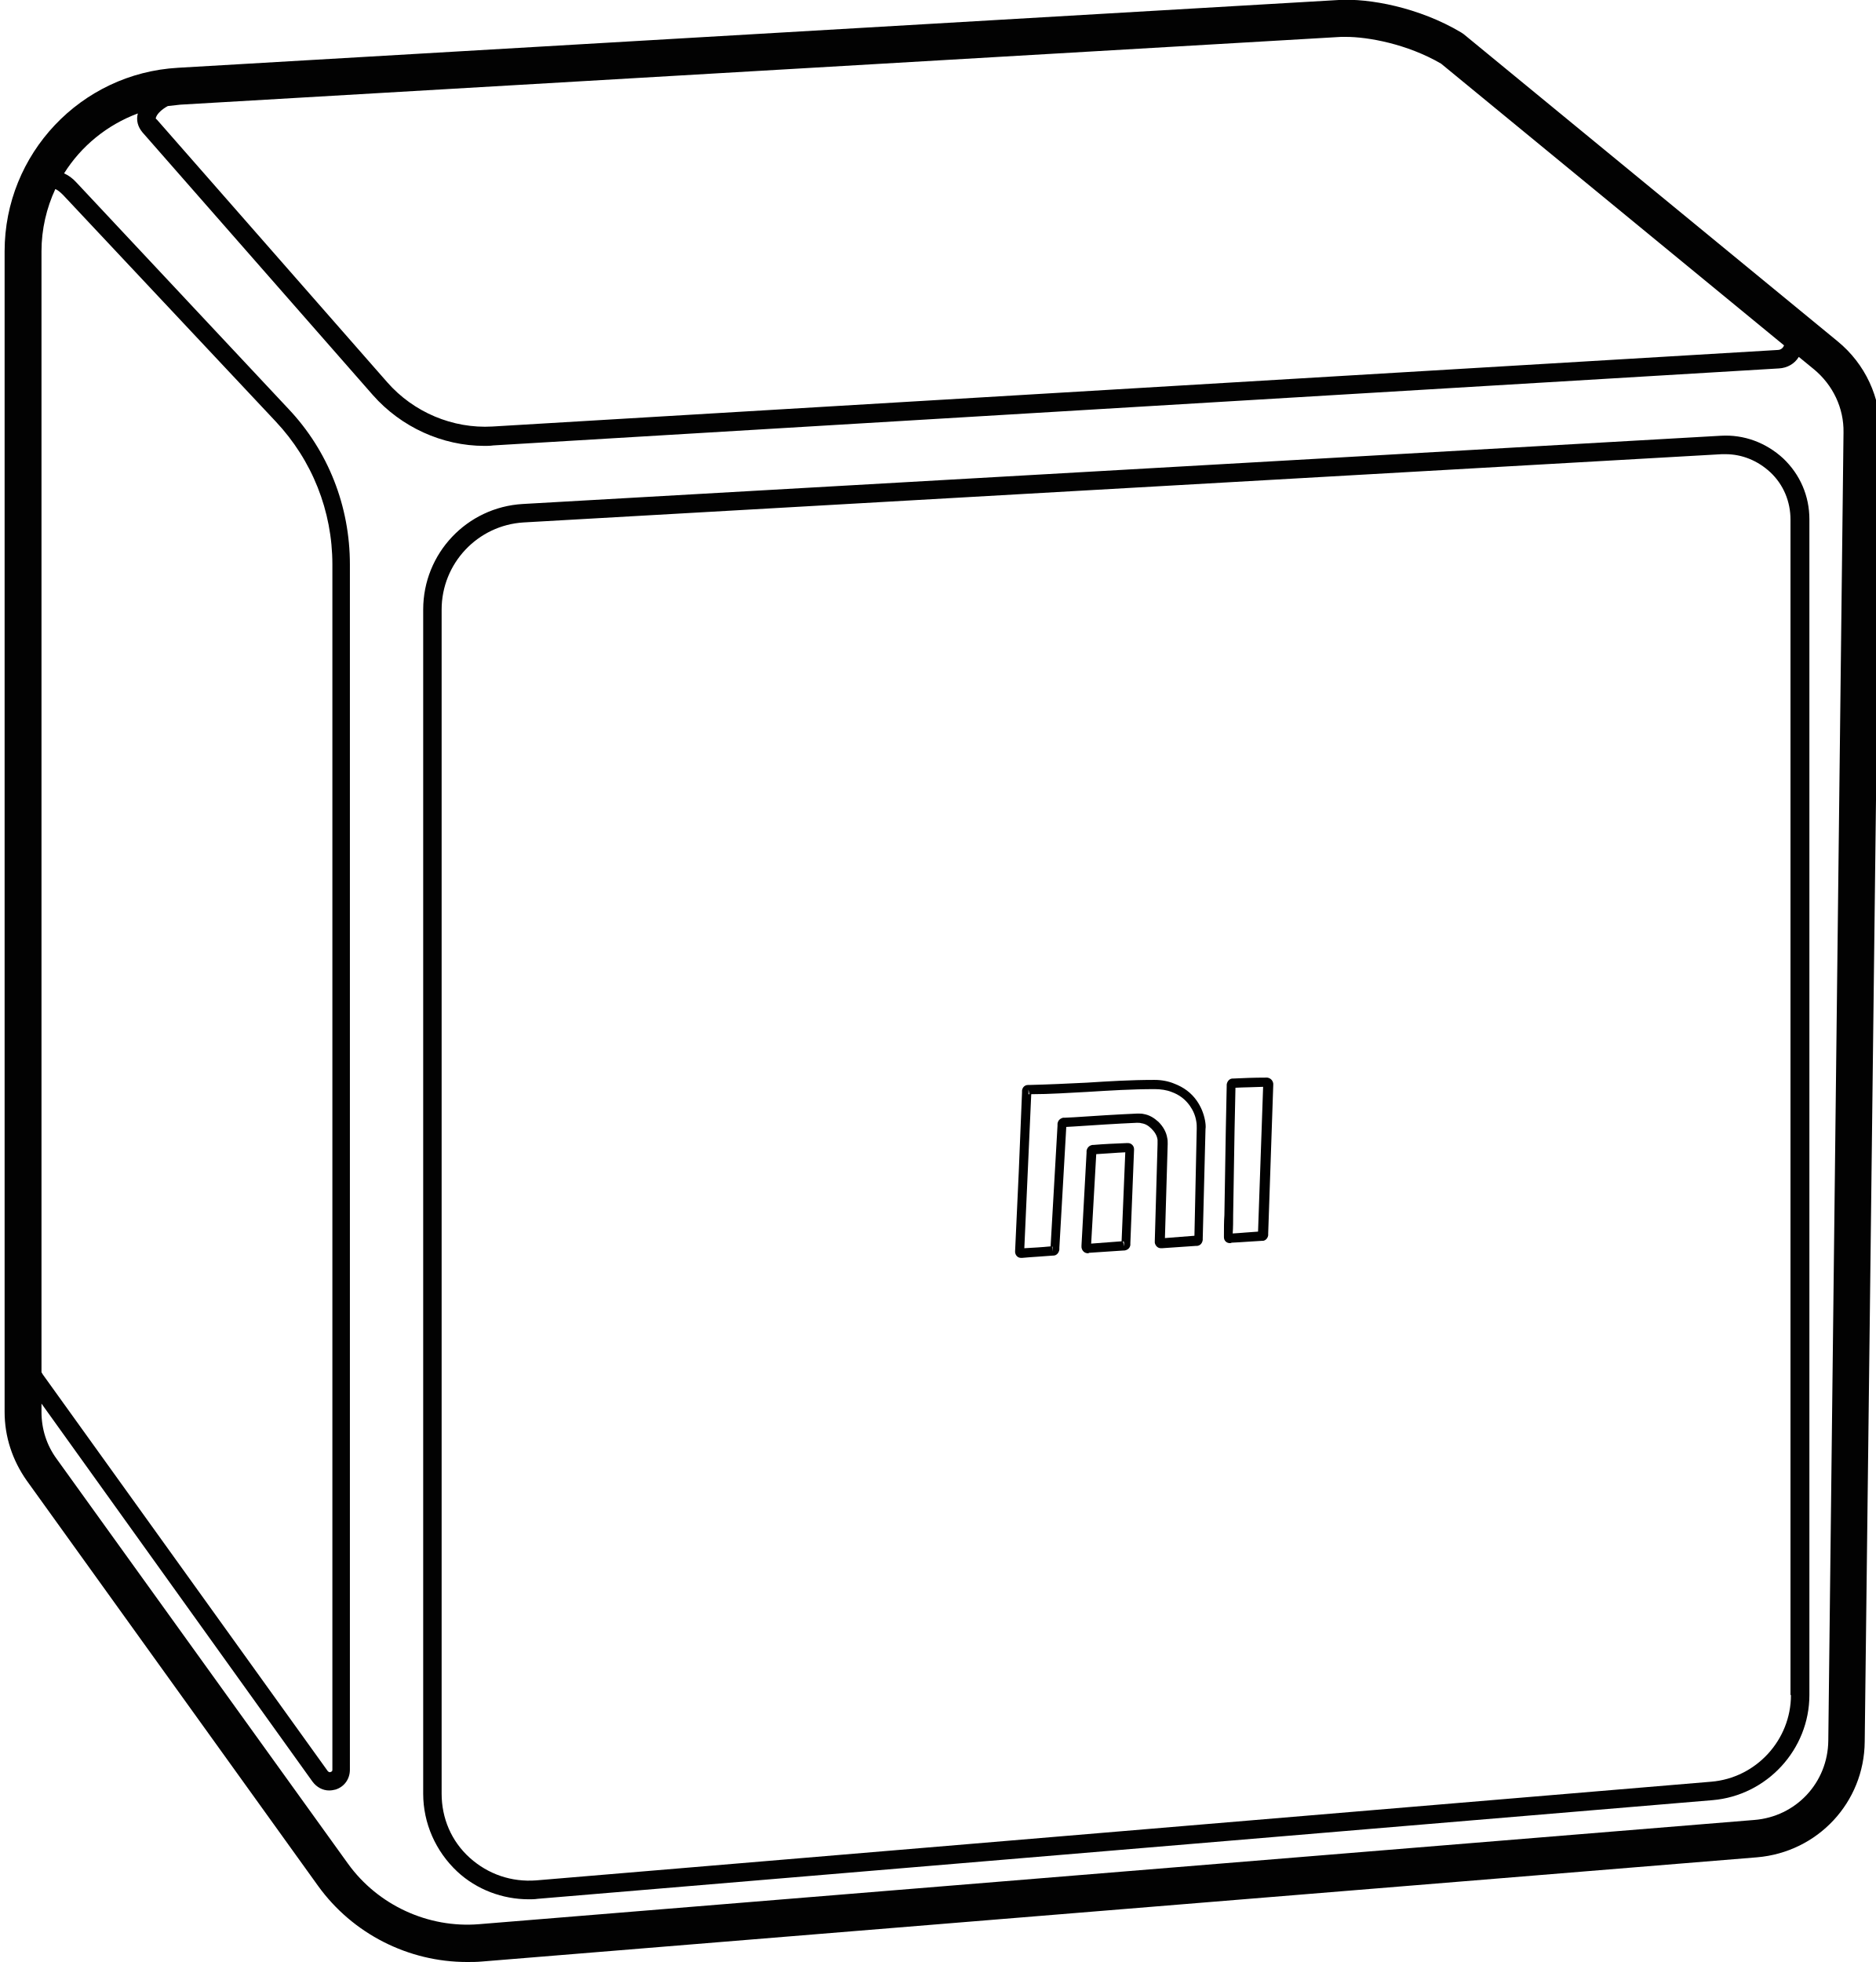
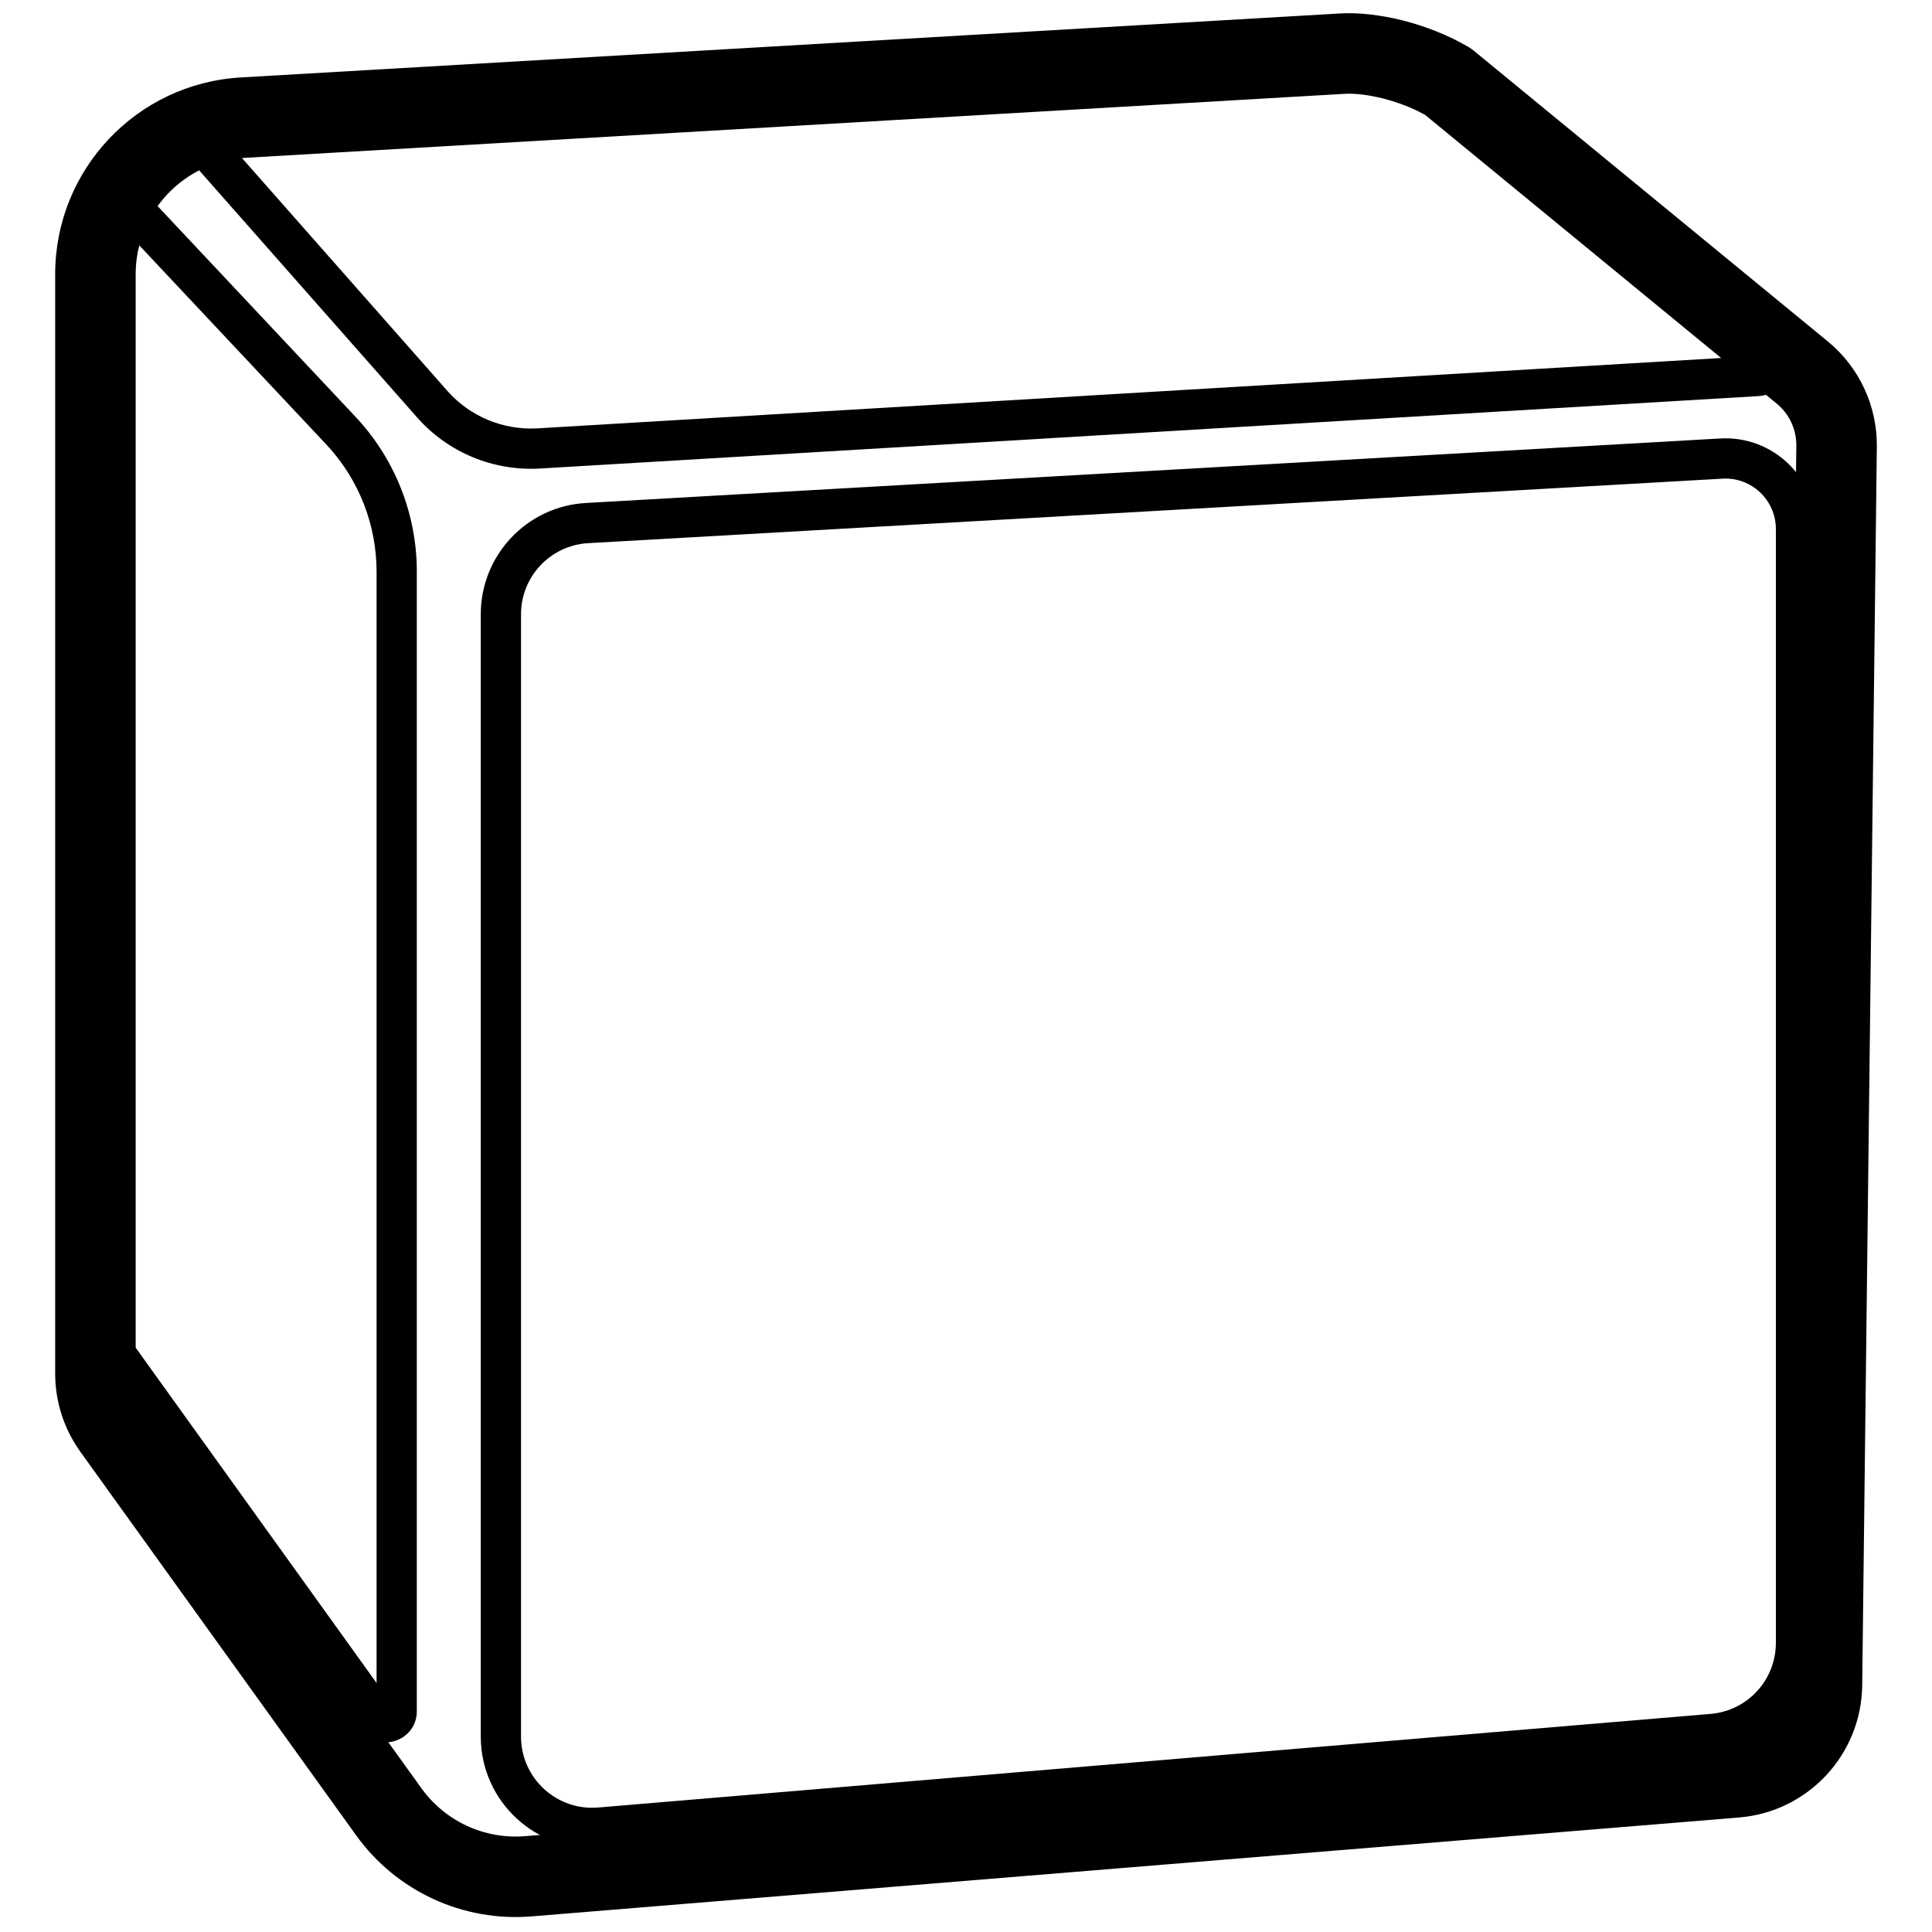
- <svg xmlns="http://www.w3.org/2000/svg" version="1.1" id="Layer_1" x="0px" y="0px" viewBox="0 0 406.9 425.5" style="enable-background:new 0 0 406.9 425.5;" xml:space="preserve">
-   <style type="text/css">
- 	.st0{fill:#020202;}
- 	.st1{fill:#010101;}
- </style>
-   <g>
-     <path class="st0" d="M398.6,74L317.5,7.4L316.9,7c-9.1-5.4-19.9-7.4-26.5-7L38.6,14.7C17.5,15.9,1,33.4,1,54.5v251.7   c0,5.4,1.7,10.5,4.8,14.9L69,409c7.5,10.4,19.6,16.5,32.3,16.5c1.1,0,2.1,0,3.2-0.1l276.6-22.6c13.2-1.1,23.3-11.9,23.4-25.1   L407.9,94v0C408,86.2,404.6,78.9,398.6,74z M33.9,25.3c0.3-0.7,1.2-1.6,2.5-2.3c0.9-0.1,1.8-0.2,2.7-0.3L290.9,8c0.3,0,0.7,0,1.1,0   c4.7,0,13.2,1.5,20.6,5.8l74.4,61.1c-0.1,0.3-0.5,1-1.4,1L106.8,92.5c-8.6,0.5-17.1-3.1-22.8-9.6l-50-57   C33.8,25.8,33.7,25.7,33.9,25.3z M13.7,42.3l46.1,49.1c7.9,8.4,12.3,19.4,12.3,31v261.4c0,0.3-0.1,0.4-0.4,0.5   c-0.2,0.1-0.4,0-0.6-0.2L9.3,298.1c-0.1-0.2-0.2-0.3-0.3-0.5V54.5c0-4.8,1.1-9.4,3-13.5C12.5,41.2,13,41.6,13.7,42.3z M396.6,377.5   c-0.1,9.1-7,16.5-16.1,17.2l-276.6,22.6c-11,0.9-21.9-4.1-28.4-13.1l-63.2-87.8c-2.2-3-3.3-6.5-3.3-10.2v-1.8l58.8,82   c0.9,1.2,2.2,1.9,3.6,1.9c0.5,0,1-0.1,1.4-0.2c1.9-0.6,3.1-2.3,3.1-4.3V122.4c0-12.6-4.7-24.6-13.3-33.7L16.6,39.6   c-0.9-1-1.8-1.6-2.7-2c3.7-5.9,9.3-10.5,16-13c-0.4,1.5,0,2.9,1,4.1l50,57c6.1,6.9,15,11,24.2,11c0.6,0,1.2,0,1.9-0.1l278.9-16.7   c1.8-0.1,3.4-1,4.3-2.5l3.3,2.7c4.1,3.4,6.5,8.4,6.4,13.7L396.6,377.5z" />
-     <path class="st0" d="M373.3,94.5l-259.9,14.8c-12.1,0.7-21.6,10.7-21.6,22.9V389c0,6.4,2.7,12.5,7.4,16.9c4.2,3.9,9.8,6,15.5,6   c0.6,0,1.3,0,1.9-0.1l254.9-21.4c11.8-1,21-11,21-22.8V112.6c0-5-2-9.7-5.7-13.2C383.1,96,378.3,94.2,373.3,94.5z M388.5,367.6   c0,9.8-7.6,18-17.3,18.8l-254.9,21.4c-5.3,0.4-10.4-1.3-14.4-4.9s-6.1-8.6-6.1-13.9V132.2c0-10,7.8-18.3,17.8-18.9l259.9-14.8   c0.3,0,0.6,0,0.8,0c3.6,0,7,1.4,9.7,3.9c2.9,2.7,4.4,6.4,4.4,10.3V367.6z" />
-   </g>
-   <g>
-     <g>
-       <g>
-         <path class="st1" d="M221.5,272.8C221.5,272.8,221.5,272.8,221.5,272.8c-0.7,0-1.2-0.5-1.3-1.2c0-0.1,0-0.2,0-0.3L221,254     l0.7-17.1c0-0.2,0-0.3,0-0.4c0.1-0.7,0.6-1.2,1.3-1.2c0.1,0,0.1,0,0.2,0c4.2-0.1,8.4-0.3,12.5-0.5c4.7-0.3,9.6-0.6,14.5-0.6     c0.1,0,0.2,0,0.3,0c1.5,0,3,0.3,4.2,0.8c2.1,0.8,3.7,2,4.9,3.7c0.9,1.3,1.5,2.7,1.8,4.3c0.1,0.6,0.2,1.3,0.1,1.9l-0.6,23.7     c0,0.1,0,0.2,0,0.3c-0.1,0.7-0.5,1.2-1.2,1.3c-0.1,0-0.2,0-0.3,0l-7.3,0.5c-0.1,0-0.2,0-0.3,0c-0.7,0-1.2-0.6-1.3-1.2     c0-0.1,0-0.2,0-0.4l0.6-20.9c0-0.4,0-0.7,0-1c-0.1-0.9-0.6-1.7-1.3-2.4c-0.7-0.7-1.4-1.1-2.2-1.2c-0.3-0.1-0.6-0.1-1-0.1     c-4.5,0.2-9.1,0.5-13.6,0.8l-1.7,0.1l-1.5,26.2c0,0.2,0,0.3,0,0.4c-0.1,0.7-0.6,1.3-1.3,1.3l-0.1,0c-2.3,0.2-4.6,0.3-6.7,0.5     C221.7,272.8,221.6,272.8,221.5,272.8z M228.2,270.4l0.2,1l-0.1-1C228.3,270.3,228.3,270.3,228.2,270.4z M227.9,270.8     C227.9,270.8,227.9,270.8,227.9,270.8C227.9,270.8,227.9,270.8,227.9,270.8z M223.7,237.3l-1.5,33.4c1.8-0.1,3.7-0.2,5.7-0.4     l1.5-26.2c0-0.2,0-0.3,0-0.4c0.1-0.7,0.5-1.1,1.2-1.3c0.1,0,0.2,0,0.4,0l2-0.1c4.5-0.3,9.1-0.6,13.7-0.8c0.6,0,1,0,1.4,0.1     c1.2,0.2,2.2,0.8,3.2,1.7c1,1,1.7,2.2,1.9,3.5c0.1,0.4,0.1,0.8,0.1,1.3l-0.6,20.4l6.4-0.5l0.5-23.3c0-0.5,0-1-0.1-1.5     c-0.2-1.3-0.7-2.4-1.4-3.4c-1-1.4-2.3-2.4-4-3c-1-0.4-2.3-0.6-3.6-0.6c-4.9,0-9.8,0.3-14.6,0.6     C231.9,237,227.8,237.3,223.7,237.3z M223.1,236.3l0,1c0.1,0,0.1,0,0.2,0L223.1,236.3z M223.7,236.8     C223.7,236.8,223.7,236.8,223.7,236.8C223.7,236.8,223.7,236.8,223.7,236.8z" />
-       </g>
-       <g>
-         <path class="st1" d="M266.8,269.6C266.8,269.6,266.8,269.6,266.8,269.6c-0.7,0-1.3-0.5-1.3-1.3c0-0.1,0-0.2,0-0.3     c0-1.6,0-3.1,0.1-4.5c0.1-6.1,0.2-12.1,0.3-18.2l0.2-9.7c0-0.2,0-0.3,0-0.4c0.1-0.7,0.6-1.3,1.3-1.3l0.2,0c2-0.1,4.4-0.2,7-0.2     c0.1,0,0.2,0,0.3,0c0.7,0.1,1.2,0.6,1.3,1.3c0,0.1,0,0.2,0,0.3l-1.1,32.2c0,0.2,0,0.3,0,0.4c-0.1,0.6-0.5,1.1-1.1,1.2     c-0.1,0-0.2,0-0.3,0c-2.1,0.1-4.2,0.3-6.5,0.4C267,269.6,266.9,269.6,266.8,269.6z M268,235.9l-0.2,9.4     c-0.1,6.1-0.2,12.1-0.3,18.2c0,1.3,0,2.6-0.1,4c1.9-0.1,3.7-0.3,5.5-0.4l1.1-31.4C271.8,235.8,269.8,235.8,268,235.9z M268,235.4     C268,235.4,268,235.4,268,235.4C268,235.4,268,235.4,268,235.4z" />
-       </g>
-       <g>
-         <path class="st1" d="M236,271.8c-0.7,0-1.3-0.5-1.4-1.3c0-0.1,0-0.3,0-0.4l1.1-20.1c0-0.2,0-0.3,0-0.4c0.1-0.7,0.6-1.2,1.3-1.3     c0.1,0,0.1,0,0.2,0c2.3-0.2,4.8-0.3,7.2-0.4c0.1,0,0.2,0,0.3,0c0.7,0,1.3,0.6,1.3,1.3c0,0.1,0,0.2,0,0.2l-0.8,20.2     c0,0.1,0,0.2,0,0.4c-0.1,0.7-0.6,1.1-1.3,1.2c-0.1,0-0.1,0-0.2,0l-7.5,0.5C236.2,271.8,236.1,271.8,236,271.8z M243.6,269.3     l0.3,1l-0.1-1C243.7,269.2,243.6,269.2,243.6,269.3z M237.8,250.3l-1.1,19.4l6.6-0.5l0.8-19.3C241.9,250,239.8,250.2,237.8,250.3     z" />
-       </g>
-     </g>
+ <svg xmlns="http://www.w3.org/2000/svg" height="960" viewBox="0 0 960 960" width="960">
+   <g fill="#000" fill-rule="nonzero">
+     <path d="m665.826 6.689-546.213 31.796c-51.765 3.014-92.199 45.892-92.199 97.762v546.243c0 13.969 4.385 27.583 12.54 38.922l136.987 190.531c19.991 27.804 53.084 43.098 87.207 40.304l599.986-49.147c34.277-2.809 60.78-31.251 61.186-65.648l7.269-615.487c.227-20.235-8.729-39.472-24.357-52.307l-175.977-144.509c-.801-.658-1.652-1.253-2.546-1.779-20.054-11.806-45.462-17.754-63.883-16.682zm41.714 50.088.612.337 174.694 143.456c6.25 5.133 9.834 12.831 9.743 20.931l-7.266 615.48c-.162 13.759-10.759 25.131-24.455 26.253l-599.985 49.147c-20.136 1.649-39.665-7.377-51.464-23.788l-136.988-190.533c-3.262-4.535-5.016-9.981-5.016-15.57v-546.243c0-30.687 23.915-56.048 54.523-57.83l546.214-31.796c10.105-.588 26.5 3.111 39.389 10.156z" />
+     <path d="m854.806 217.873-563.691 32.055c-29.312 1.667-52.225 25.936-52.225 55.309v557.631c0 32.427 27.709 57.924 60.004 55.205l552.805-46.523c28.679-2.414 50.724-26.41 50.724-55.205v-553.456c0-25.905-21.764-46.485-47.616-45.015zm27.616 45.015v553.456c0 18.403-14.084 33.734-32.401 35.276l-552.805 46.524c-20.624 1.736-38.326-14.552-38.326-35.276v-557.631c0-18.772 14.639-34.277 33.36-35.341l563.692-32.055c14.375-.818 26.481 10.63 26.481 25.047z" />
+     <path d="m176.634 207.08-99.93-106.387c-10.484-11.241-23.655-9.038-31.365 2.818-5.014 7.71-7.925 19.516-7.925 30.655v514.794c0 8.589 2.694 16.961 7.706 23.936l133.931 186.419c8.776 12.213 28.067 6.015 28.067-9.03v-566.254c0-28.59-10.899-56.106-30.484-76.952zm-114.509-92.695 99.932 106.389.506.543c15.783 17.072 24.555 39.461 24.555 62.715v552.235l-125.755-175.039c-2.568-3.574-3.949-7.864-3.949-12.267v-514.794c0-7.364 1.901-15.236 4.512-19.468z" />
+     <path d="m685.221 16.617-549.967 32.203.32-.001c-11.311 0-22.345 3.195-30.142 8.479-4.292 2.908-7.56 6.412-9.311 10.489-2.418 5.629-1.607 11.802 2.539 16.521l108.538 123.047c15.317 17.43 37.894 26.829 61.133 25.451l605.271-35.975c16.322-.969 22.98-21.448 10.281-31.776l-169.324-137.664c-7.908-6.43-20.01-11.315-29.337-10.773zm16.72 26.291 165.155 134.274-599.952 35.659-.582.031c-16.687.815-32.852-5.915-43.968-18.3l-106.28-120.483.337-.235c4.283-2.902 11.162-4.935 18.381-5.032l.542-.004c.195 0 .39-.006.585-.017l550.228-32.219c3.66-.213 10.871 2.658 15.246 6.079z" />
  </g>
</svg>
